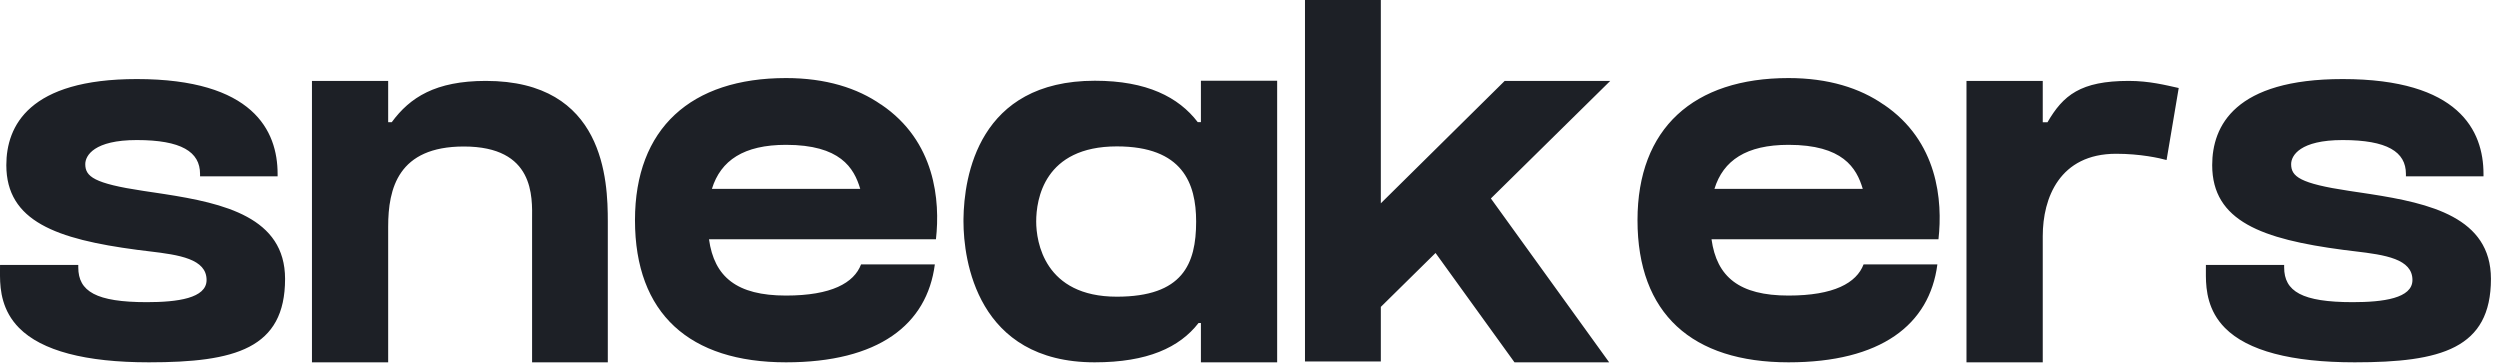
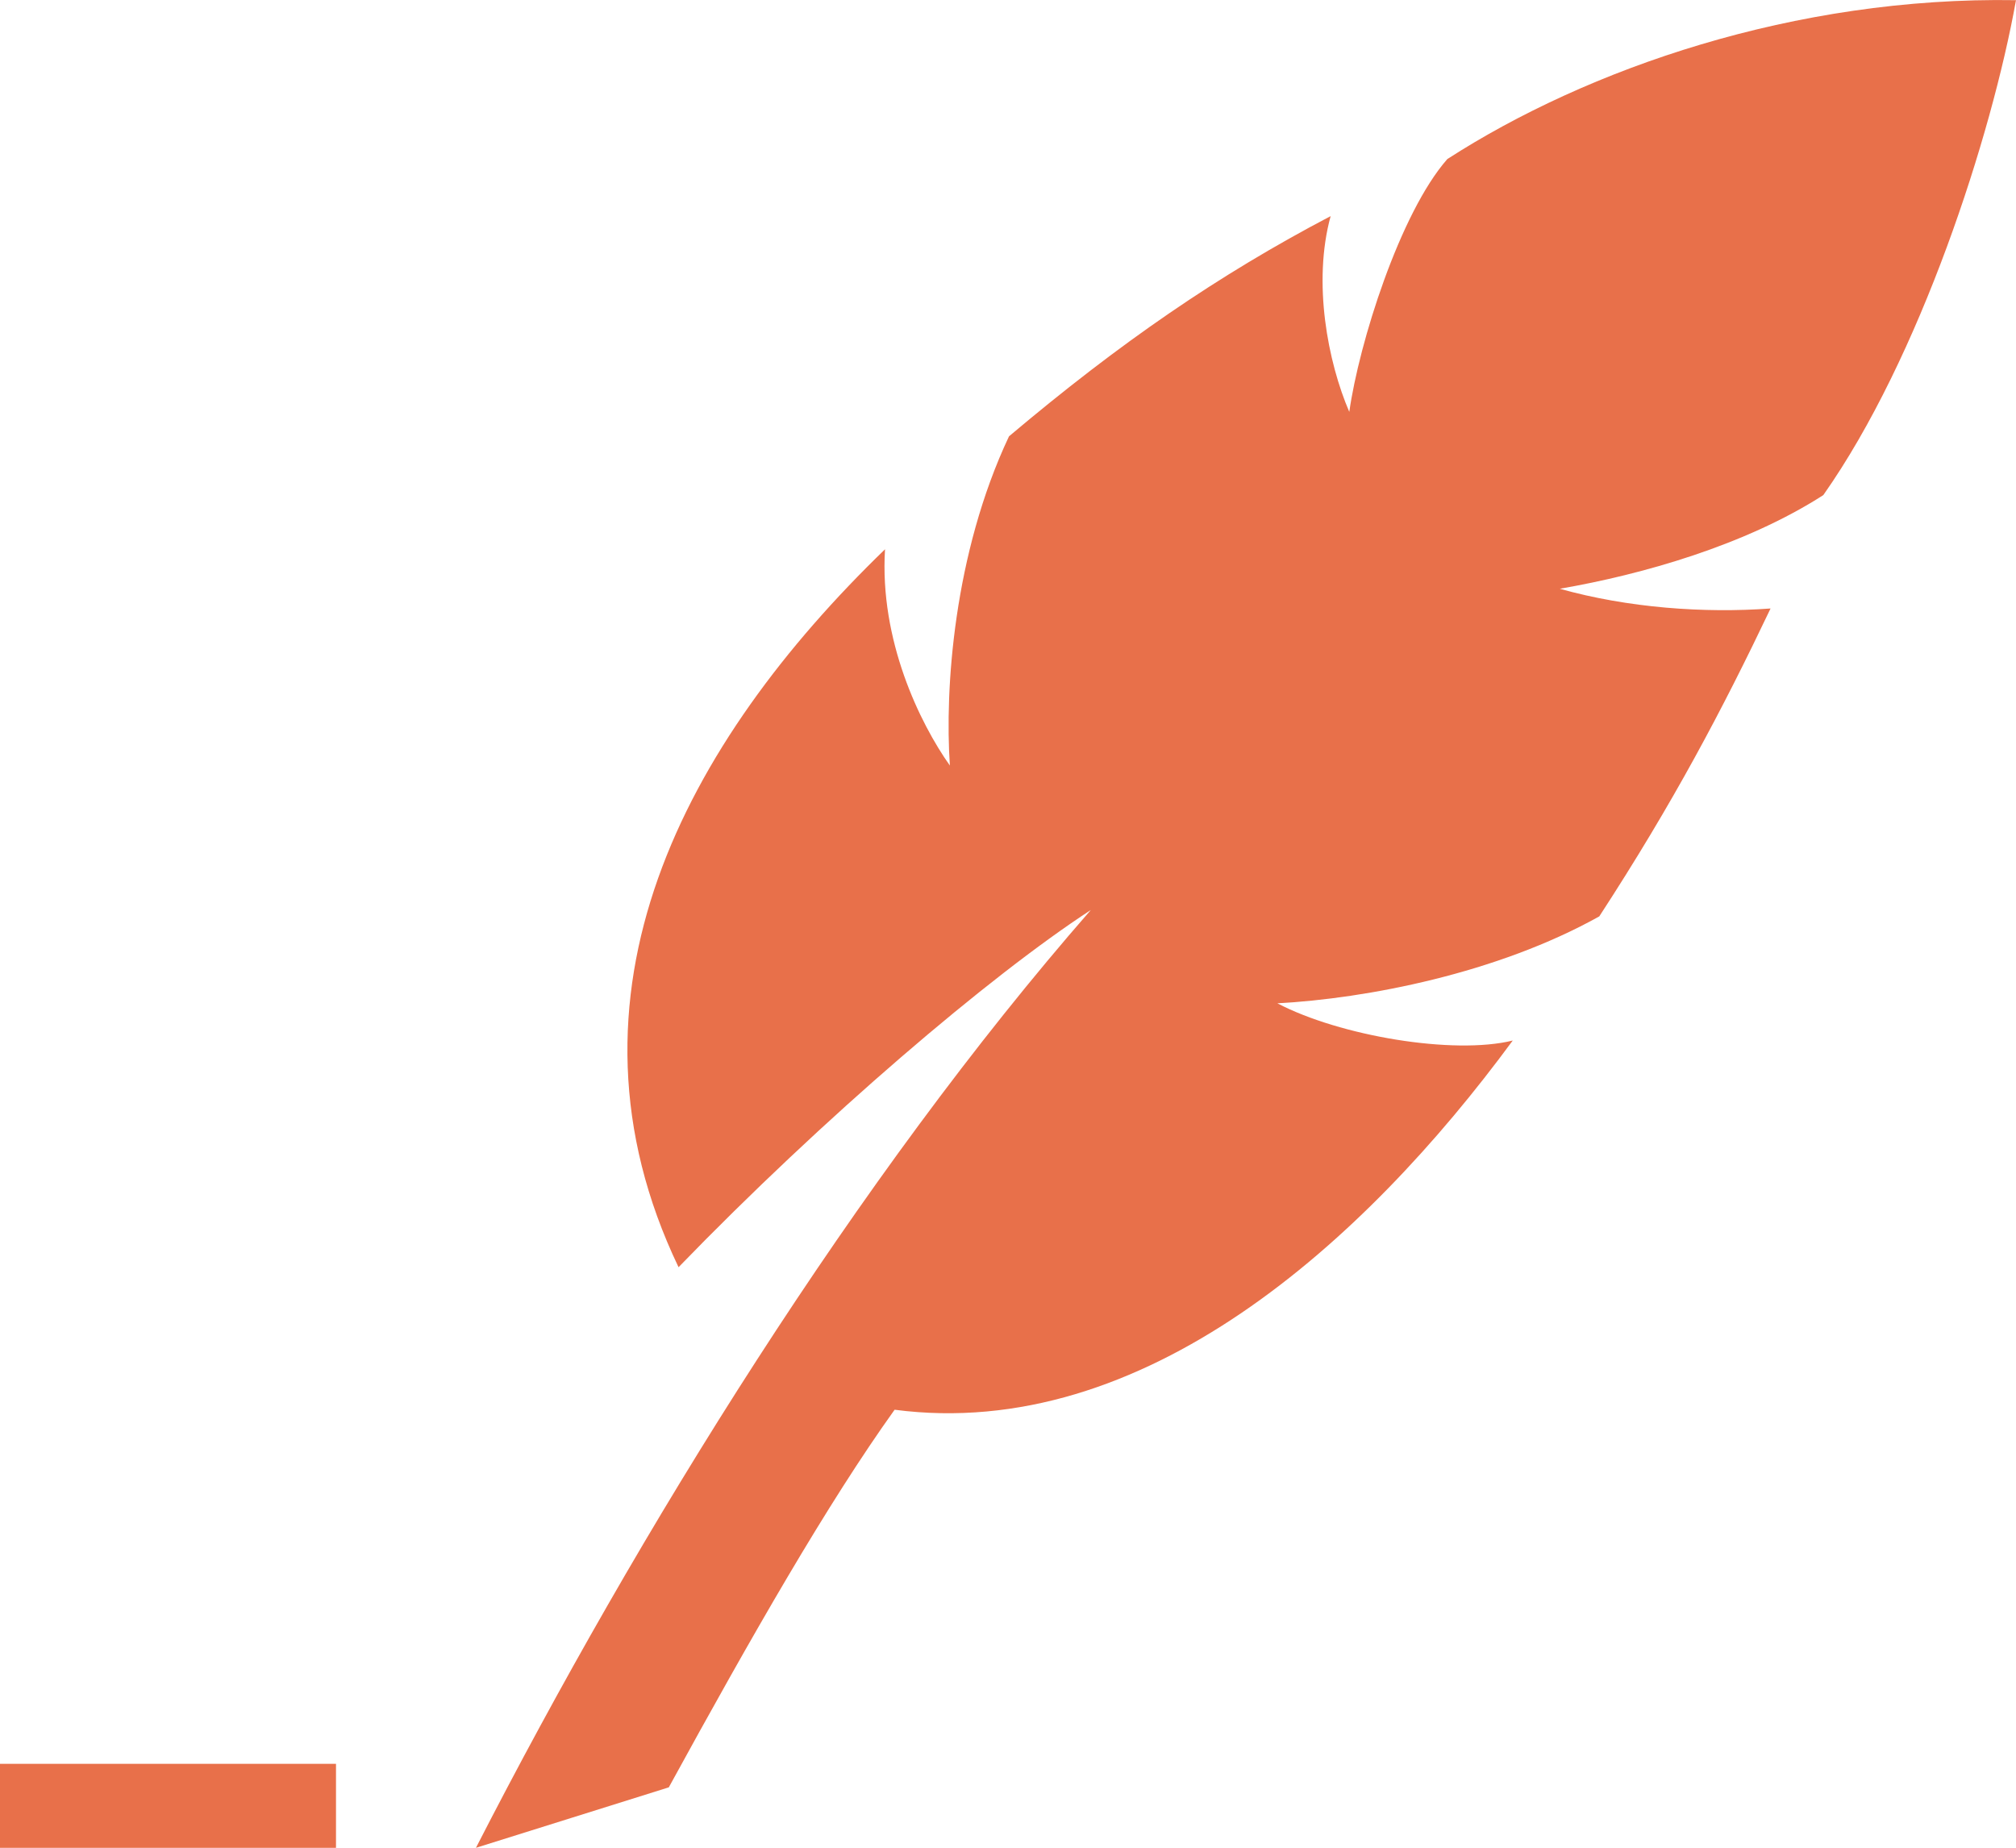
- <svg xmlns="http://www.w3.org/2000/svg" width="138" height="20">
-   <path d="M8.217 20c4.761 0 7.519-.753 7.519-4.606 0-3.4-3.38-4.172-6.66-4.682l-.56-.085-.279-.041-.35-.053c-2.7-.405-3.18-.788-3.18-1.471 0-.478.49-1.331 2.843-1.331 2.455 0 3.493.647 3.493 1.87v.134h4.281v-.133c0-2.389-1.35-5.238-7.774-5.238-5.952 0-7.201 2.584-7.201 4.752 0 3.097 2.763 4.086 7.223 4.675.21.028.433.054.659.081 1.669.197 3.172.42 3.172 1.585 0 1.01-1.615 1.222-3.298 1.222-2.797 0-3.784-.593-3.784-1.92v-.134H.002L0 14.926v.317c.008.79.118 1.913 1.057 2.862C2.303 19.362 4.712 20 8.217 20Zm13.21 0v-7.49c0-2.104.547-4.423 4.176-4.423 3.915 0 3.778 2.777 3.768 4.042V20h4.18v-7.768c0-2.264-.176-7.766-6.732-7.766-2.778 0-4.192.911-5.195 2.28h-.197V4.467H17.22V20h4.207Zm21.959 0c5.094 0 7.787-2.07 8.217-5.405H47.53c-.386 1.02-1.63 1.72-4.143 1.72-2.721 0-3.962-1.03-4.25-3.106h12.527c.24-2.13-.029-5.417-3.026-7.44v.005c-1.312-.915-3.056-1.465-5.251-1.465-5.24 0-8.336 2.772-8.336 7.845 0 5.17 3.02 7.846 8.336 7.846Zm4.099-9.574h-8.188c.486-1.574 1.764-2.431 4.089-2.431 2.994 0 3.755 1.267 4.099 2.431ZM70.499 20V4.457H66.29V6.74h-.176c-1.053-1.377-2.809-2.283-5.677-2.283-6.433 0-7.225 5.293-7.253 7.635v.137c0 2.092.732 7.771 7.241 7.771 2.914 0 4.684-.818 5.734-2.169h.131V20H70.5Zm-8.854-3.623c-3.996 0-4.447-3.032-4.447-4.148 0-1.21.426-4.148 4.455-4.148 3.631 0 4.374 2.044 4.374 4.148 0 2.35-.742 4.148-4.382 4.148ZM88.826 20l-6.529-9.045 6.588-6.488h-5.827l-6.836 6.756V0h-4.187v19.954h4.187V16.94l3.02-2.976L83.6 20h5.226Zm9.9 0c5.094 0 7.786-2.07 8.217-5.405h-4.074c-.387 1.02-1.63 1.72-4.143 1.72-2.721 0-3.962-1.03-4.25-3.106h12.527c.24-2.13-.029-5.417-3.026-7.44v.005c-1.312-.915-3.057-1.465-5.251-1.465-5.24 0-8.336 2.772-8.336 7.845 0 5.17 3.02 7.846 8.336 7.846Zm4.098-9.574h-8.187c.485-1.574 1.763-2.431 4.089-2.431 2.994 0 3.755 1.267 4.098 2.431ZM112.76 20v-6.97c0-2.103.931-4.542 4.05-4.542 1.33 0 2.393.236 2.785.346l.67-3.976c-.728-.16-1.626-.392-2.757-.392-2.665 0-3.622.794-4.486 2.282h-.262V4.466h-4.21V20h4.21Zm17.221 0c4.761 0 7.519-.753 7.519-4.606 0-3.4-3.38-4.172-6.66-4.682l-.56-.085-.279-.041-.349-.053c-2.701-.405-3.181-.788-3.181-1.471 0-.478.49-1.331 2.843-1.331 2.455 0 3.493.647 3.493 1.87v.134h4.282v-.133c0-2.389-1.35-5.238-7.775-5.238-5.952 0-7.201 2.584-7.201 4.752 0 3.097 2.763 4.086 7.224 4.675.21.028.432.054.658.081 1.669.197 3.172.42 3.172 1.585 0 1.01-1.615 1.222-3.298 1.222-2.796 0-3.784-.593-3.784-1.92v-.134h-4.319l-.001.301v.317c.008.79.117 1.913 1.056 2.862 1.246 1.257 3.655 1.895 7.16 1.895Z" fill="#1D2026" fill-rule="nonzero" />
+ <svg xmlns="http://www.w3.org/2000/svg" width="24" height="22" viewBox="0 0 24 22" fill="none">
+   <path d="M18.009 12.389C16.238 14.797 13.61 17.172 10.65 16.785C9.849 17.904 8.955 19.467 7.962 21.281L5.666 22.001C7.609 18.211 10.203 14.02 12.986 10.835C11.781 11.62 9.801 13.308 8.078 15.088C6.524 11.842 8.163 8.835 10.536 6.54C10.469 7.621 10.949 8.608 11.308 9.115C11.246 8.211 11.352 6.595 12.012 5.195C13.335 4.079 14.504 3.275 15.841 2.573C15.624 3.364 15.808 4.312 16.063 4.904C16.179 4.084 16.666 2.536 17.23 1.894C18.897 0.819 21.365 -0.042 24 0.002C23.709 1.625 22.857 4.26 21.706 5.895C20.777 6.492 19.549 6.841 18.569 7.01C19.38 7.238 20.288 7.303 21.078 7.245C20.503 8.452 19.921 9.556 19.039 10.911C17.823 11.59 16.269 11.889 15.207 11.946C15.95 12.335 17.304 12.563 18.009 12.389ZM4 21.001H0V22.001H4V21.001Z" fill="#E8704A" />
</svg>
